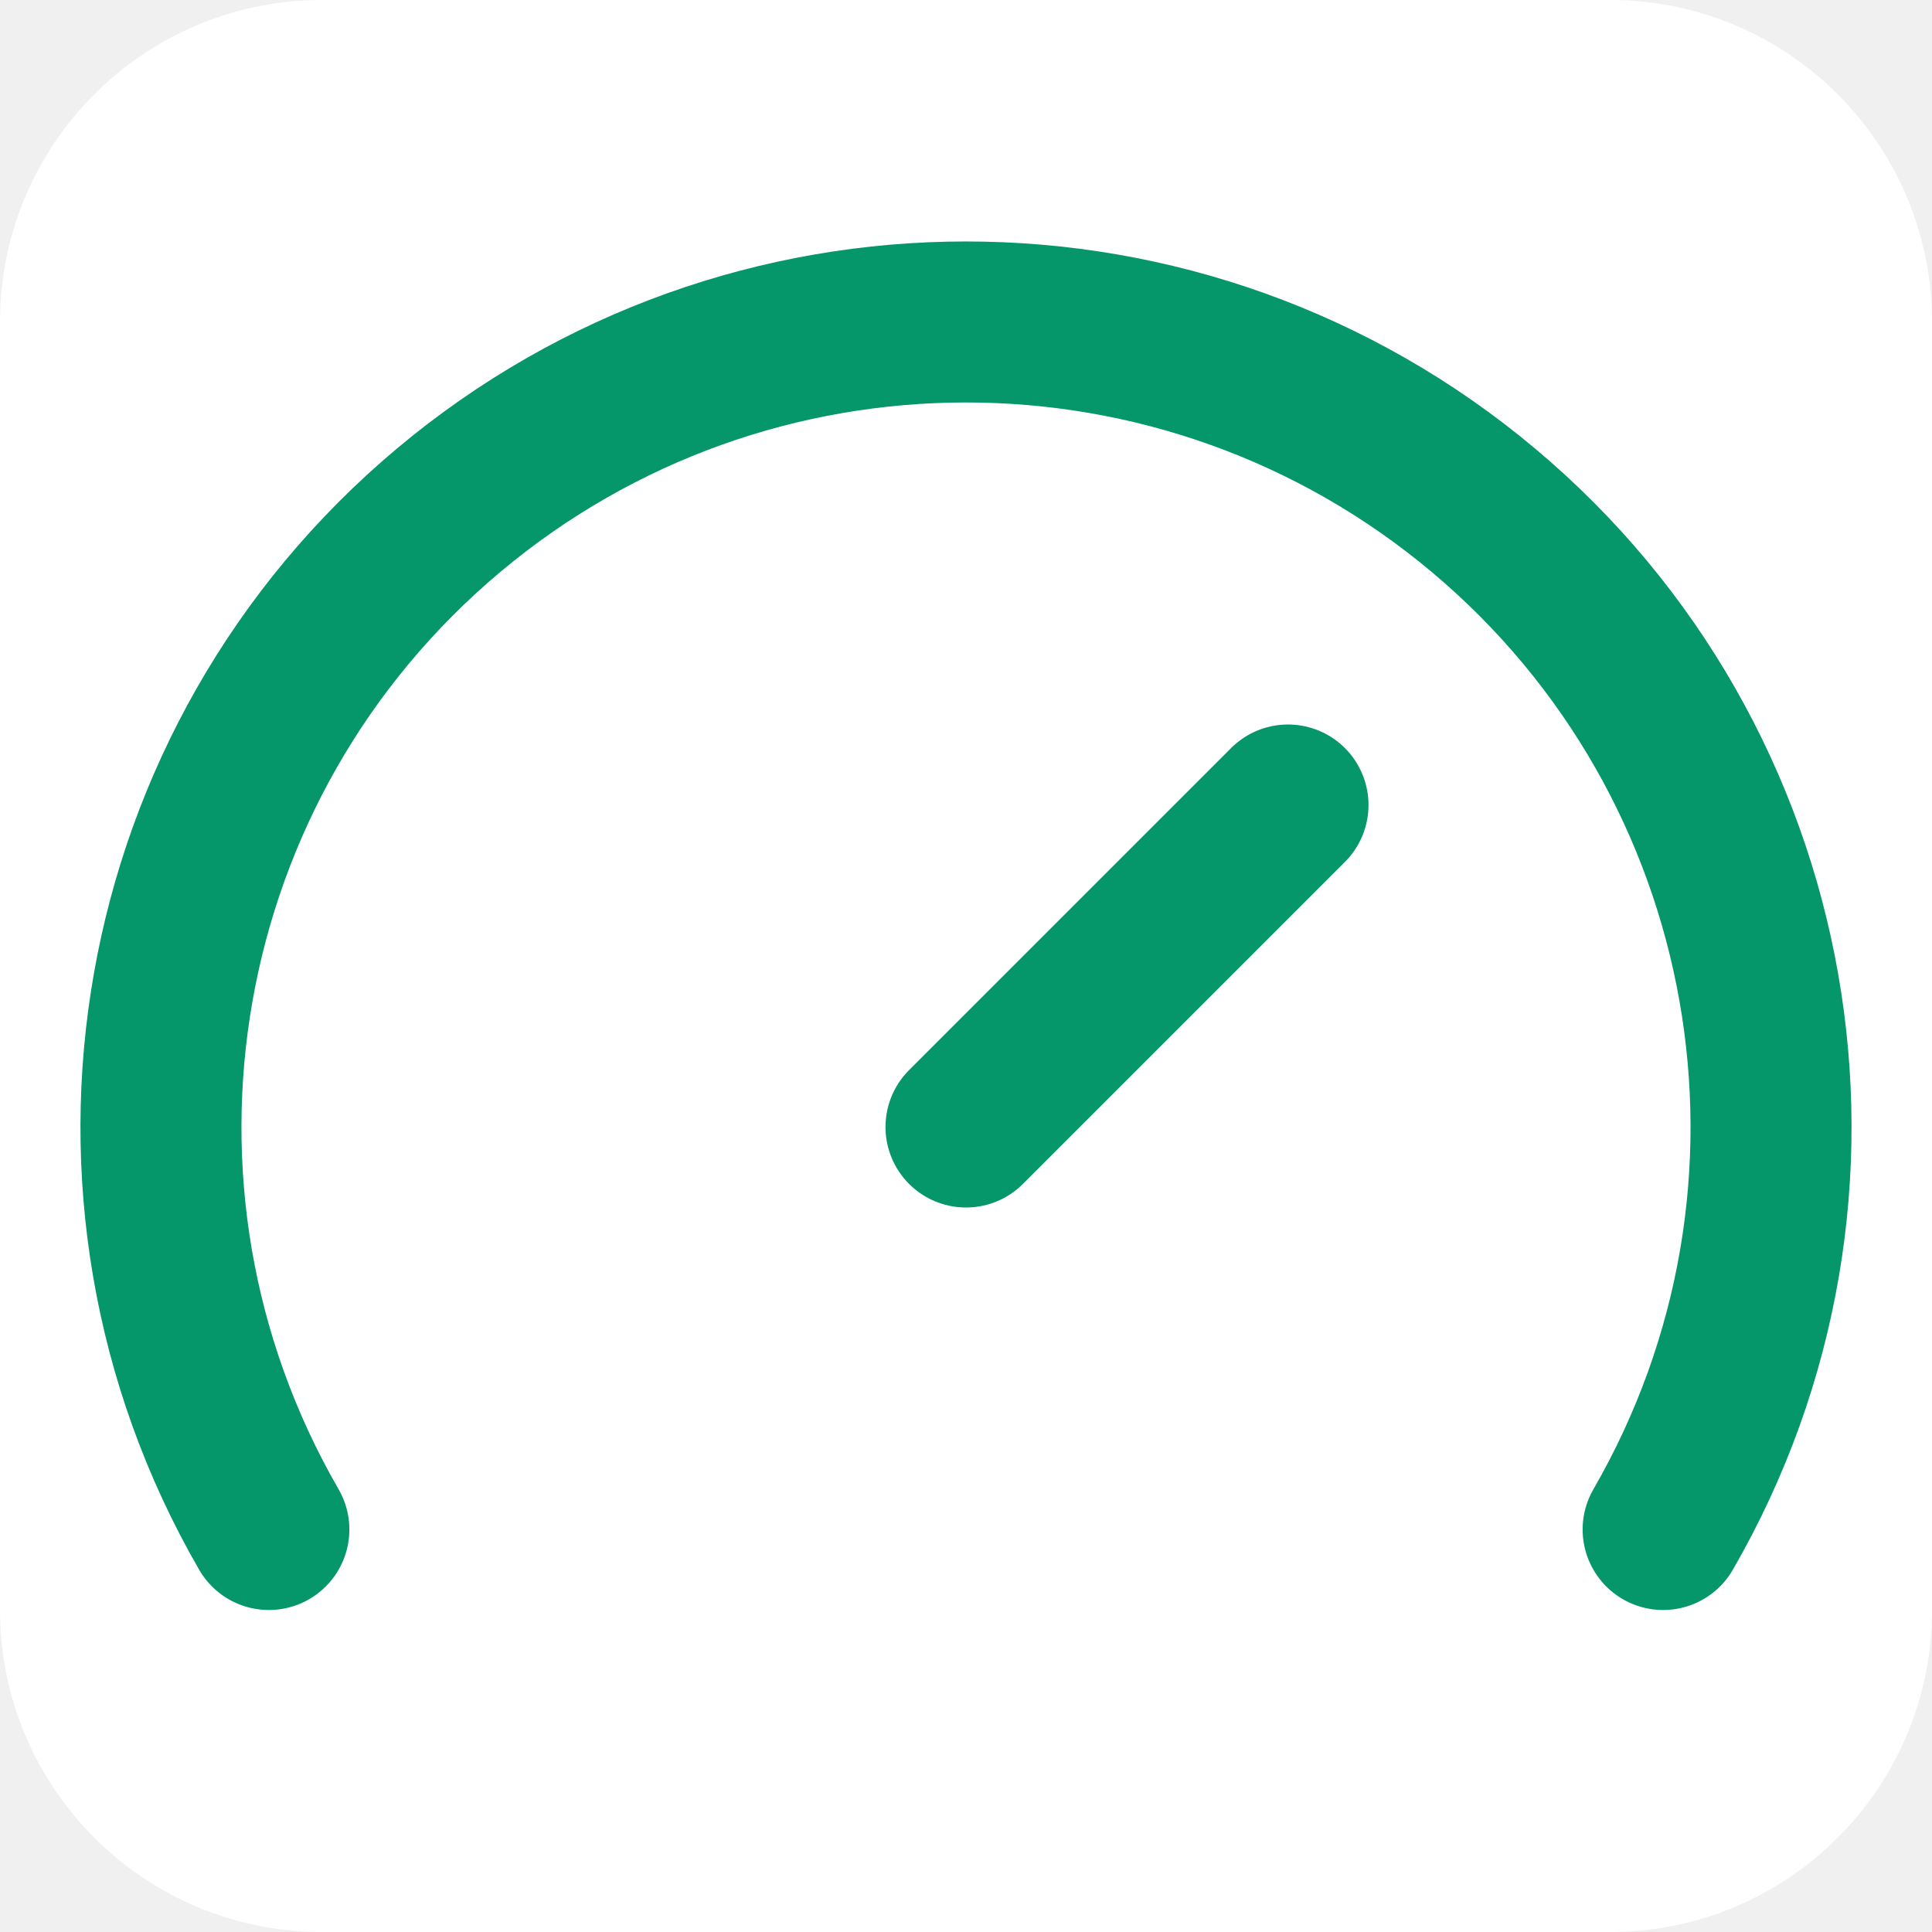
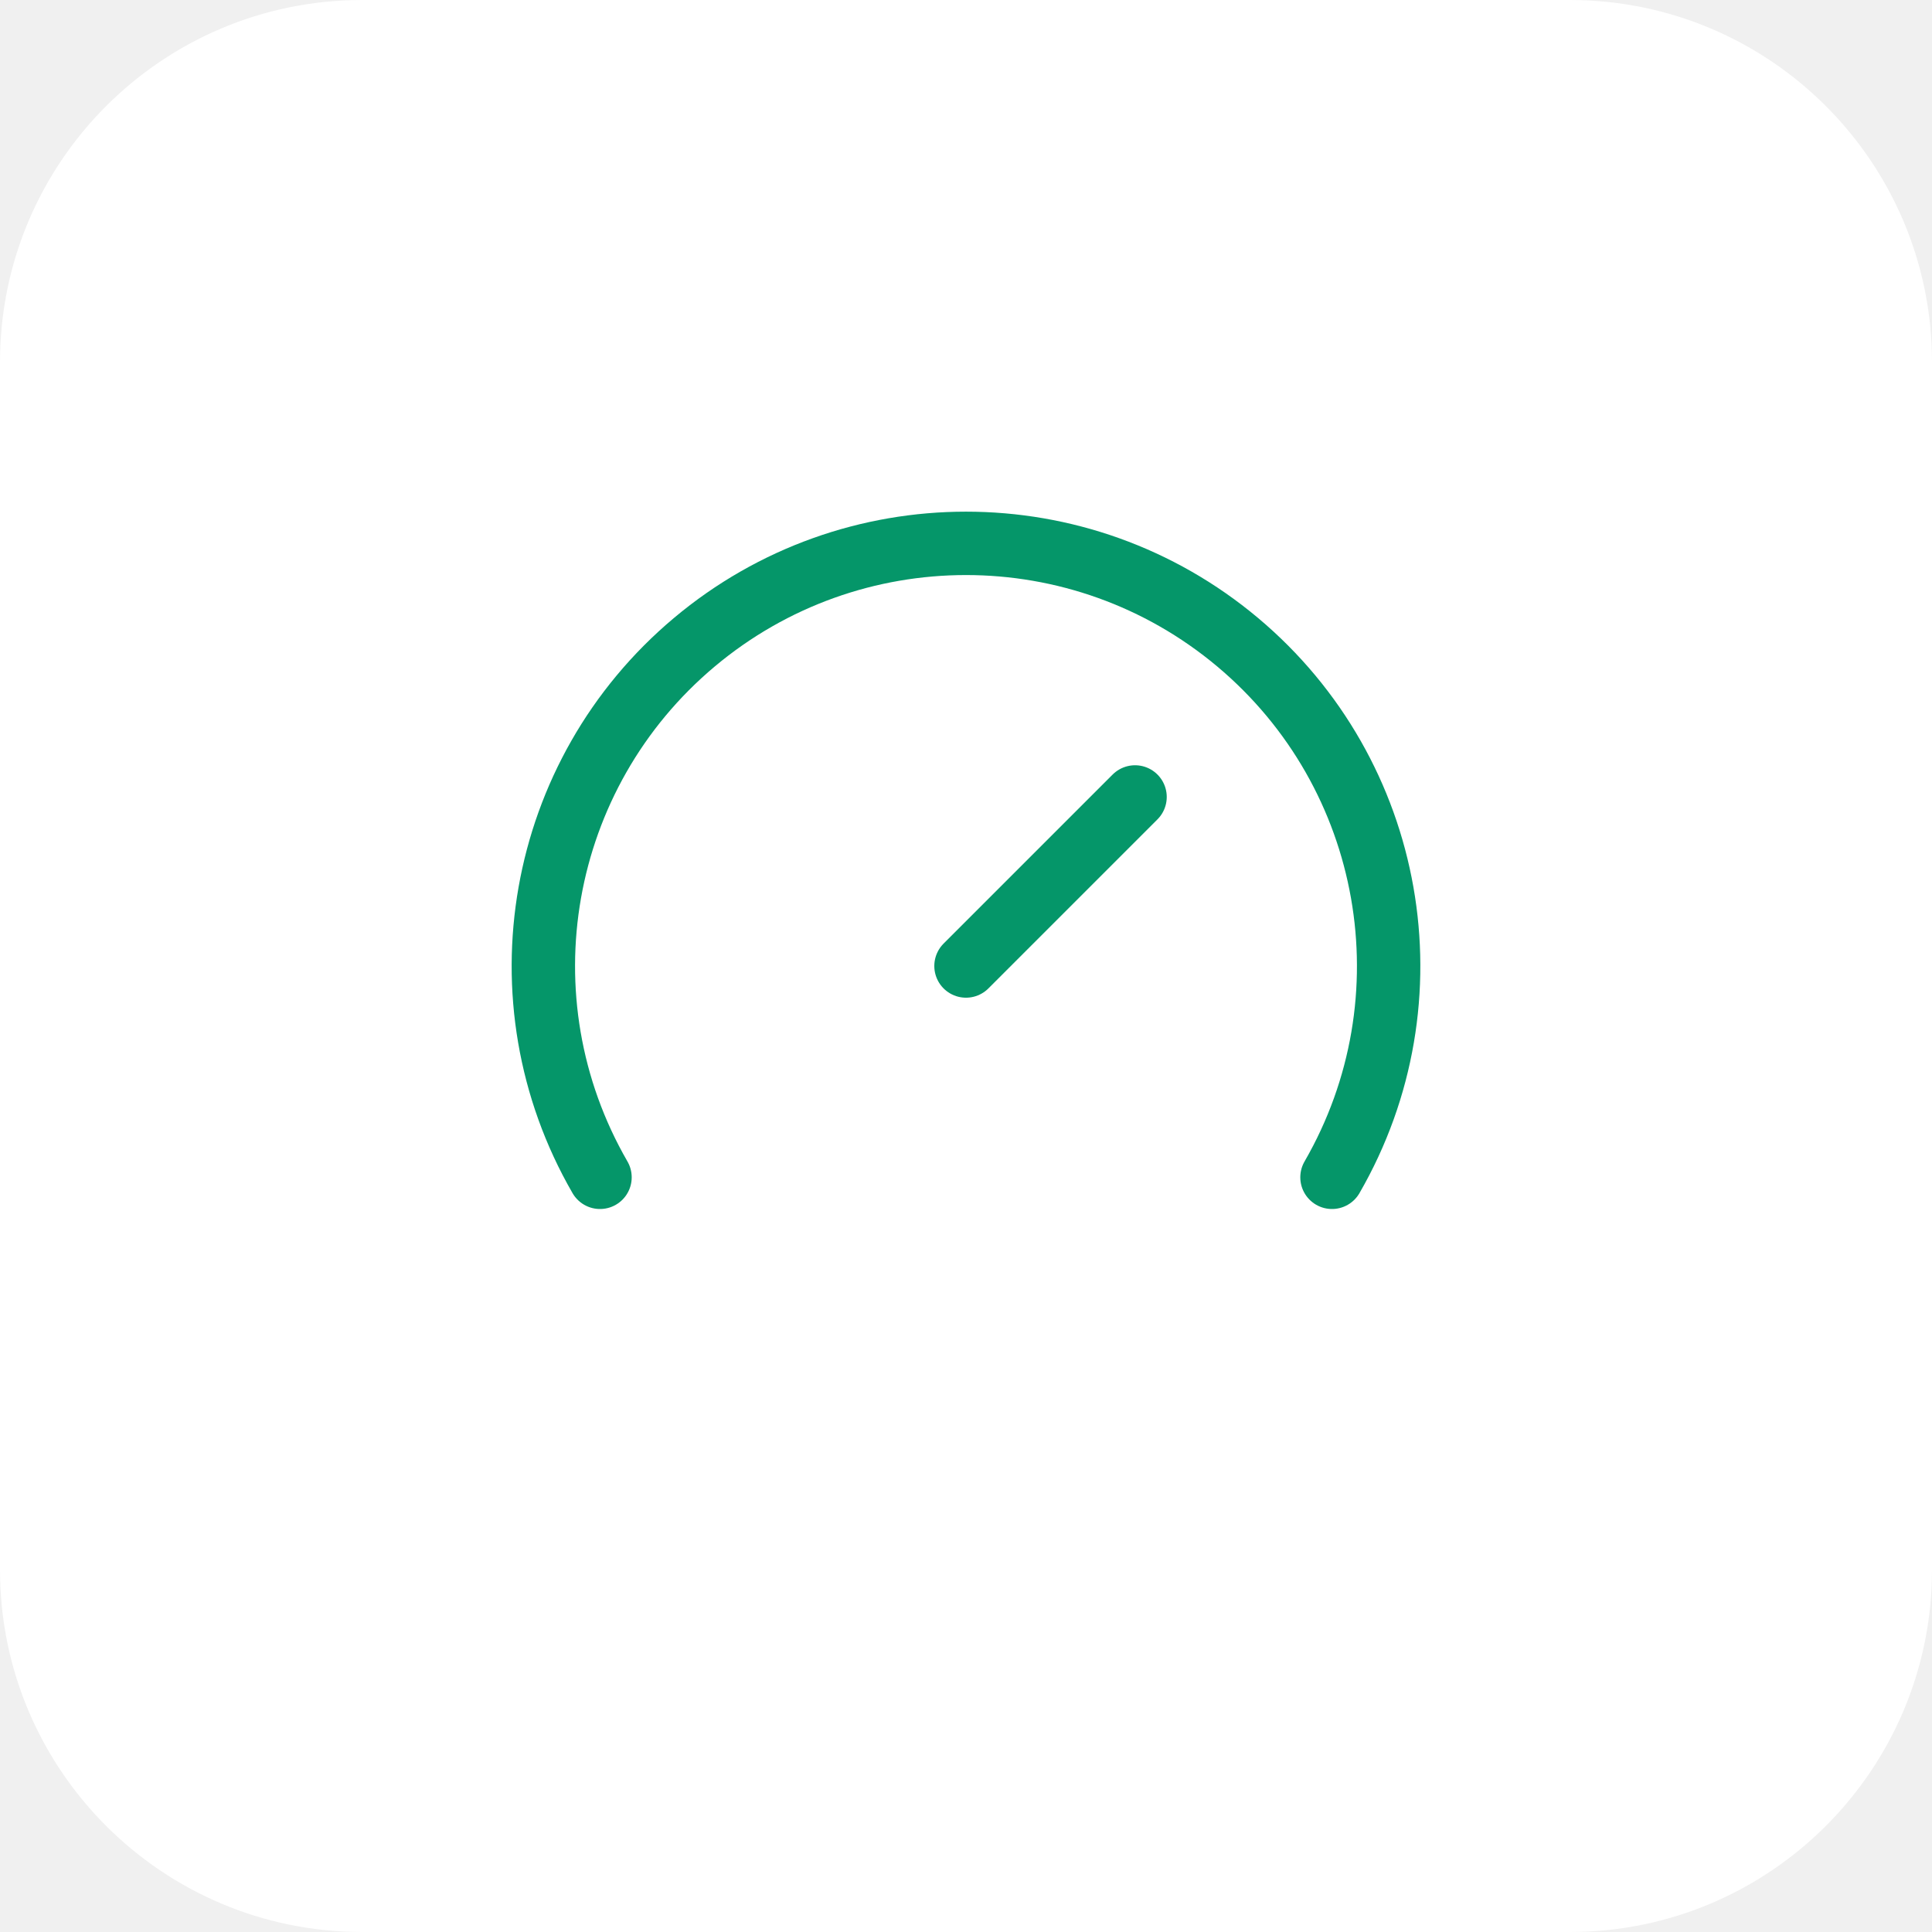
- <svg xmlns="http://www.w3.org/2000/svg" viewBox="0 0 24 24" fill="none" stroke="#059669" stroke-width="2" stroke-linecap="round" stroke-linejoin="round">
-   <rect width="24" height="24" rx="4" fill="#ffffff" stroke="none" />
-   <path d="m12 14 4-4" />
-   <path d="M3.34 19a10 10 0 1 1 17.32 0" />
+ <svg xmlns="http://www.w3.org/2000/svg" viewBox="0 0 32 32" fill="none" stroke="#059669" stroke-width="1.5" stroke-linecap="round" stroke-linejoin="round">
+   <rect width="32" height="32" rx="6" fill="#ffffff" stroke="none" />
+   <g transform="translate(16,16) scale(0.7) translate(-12,-14)">
+     <path d="m12 14 4-4" />
+     <path d="M3.34 19a10 10 0 1 1 17.32 0" />
+   </g>
</svg>
